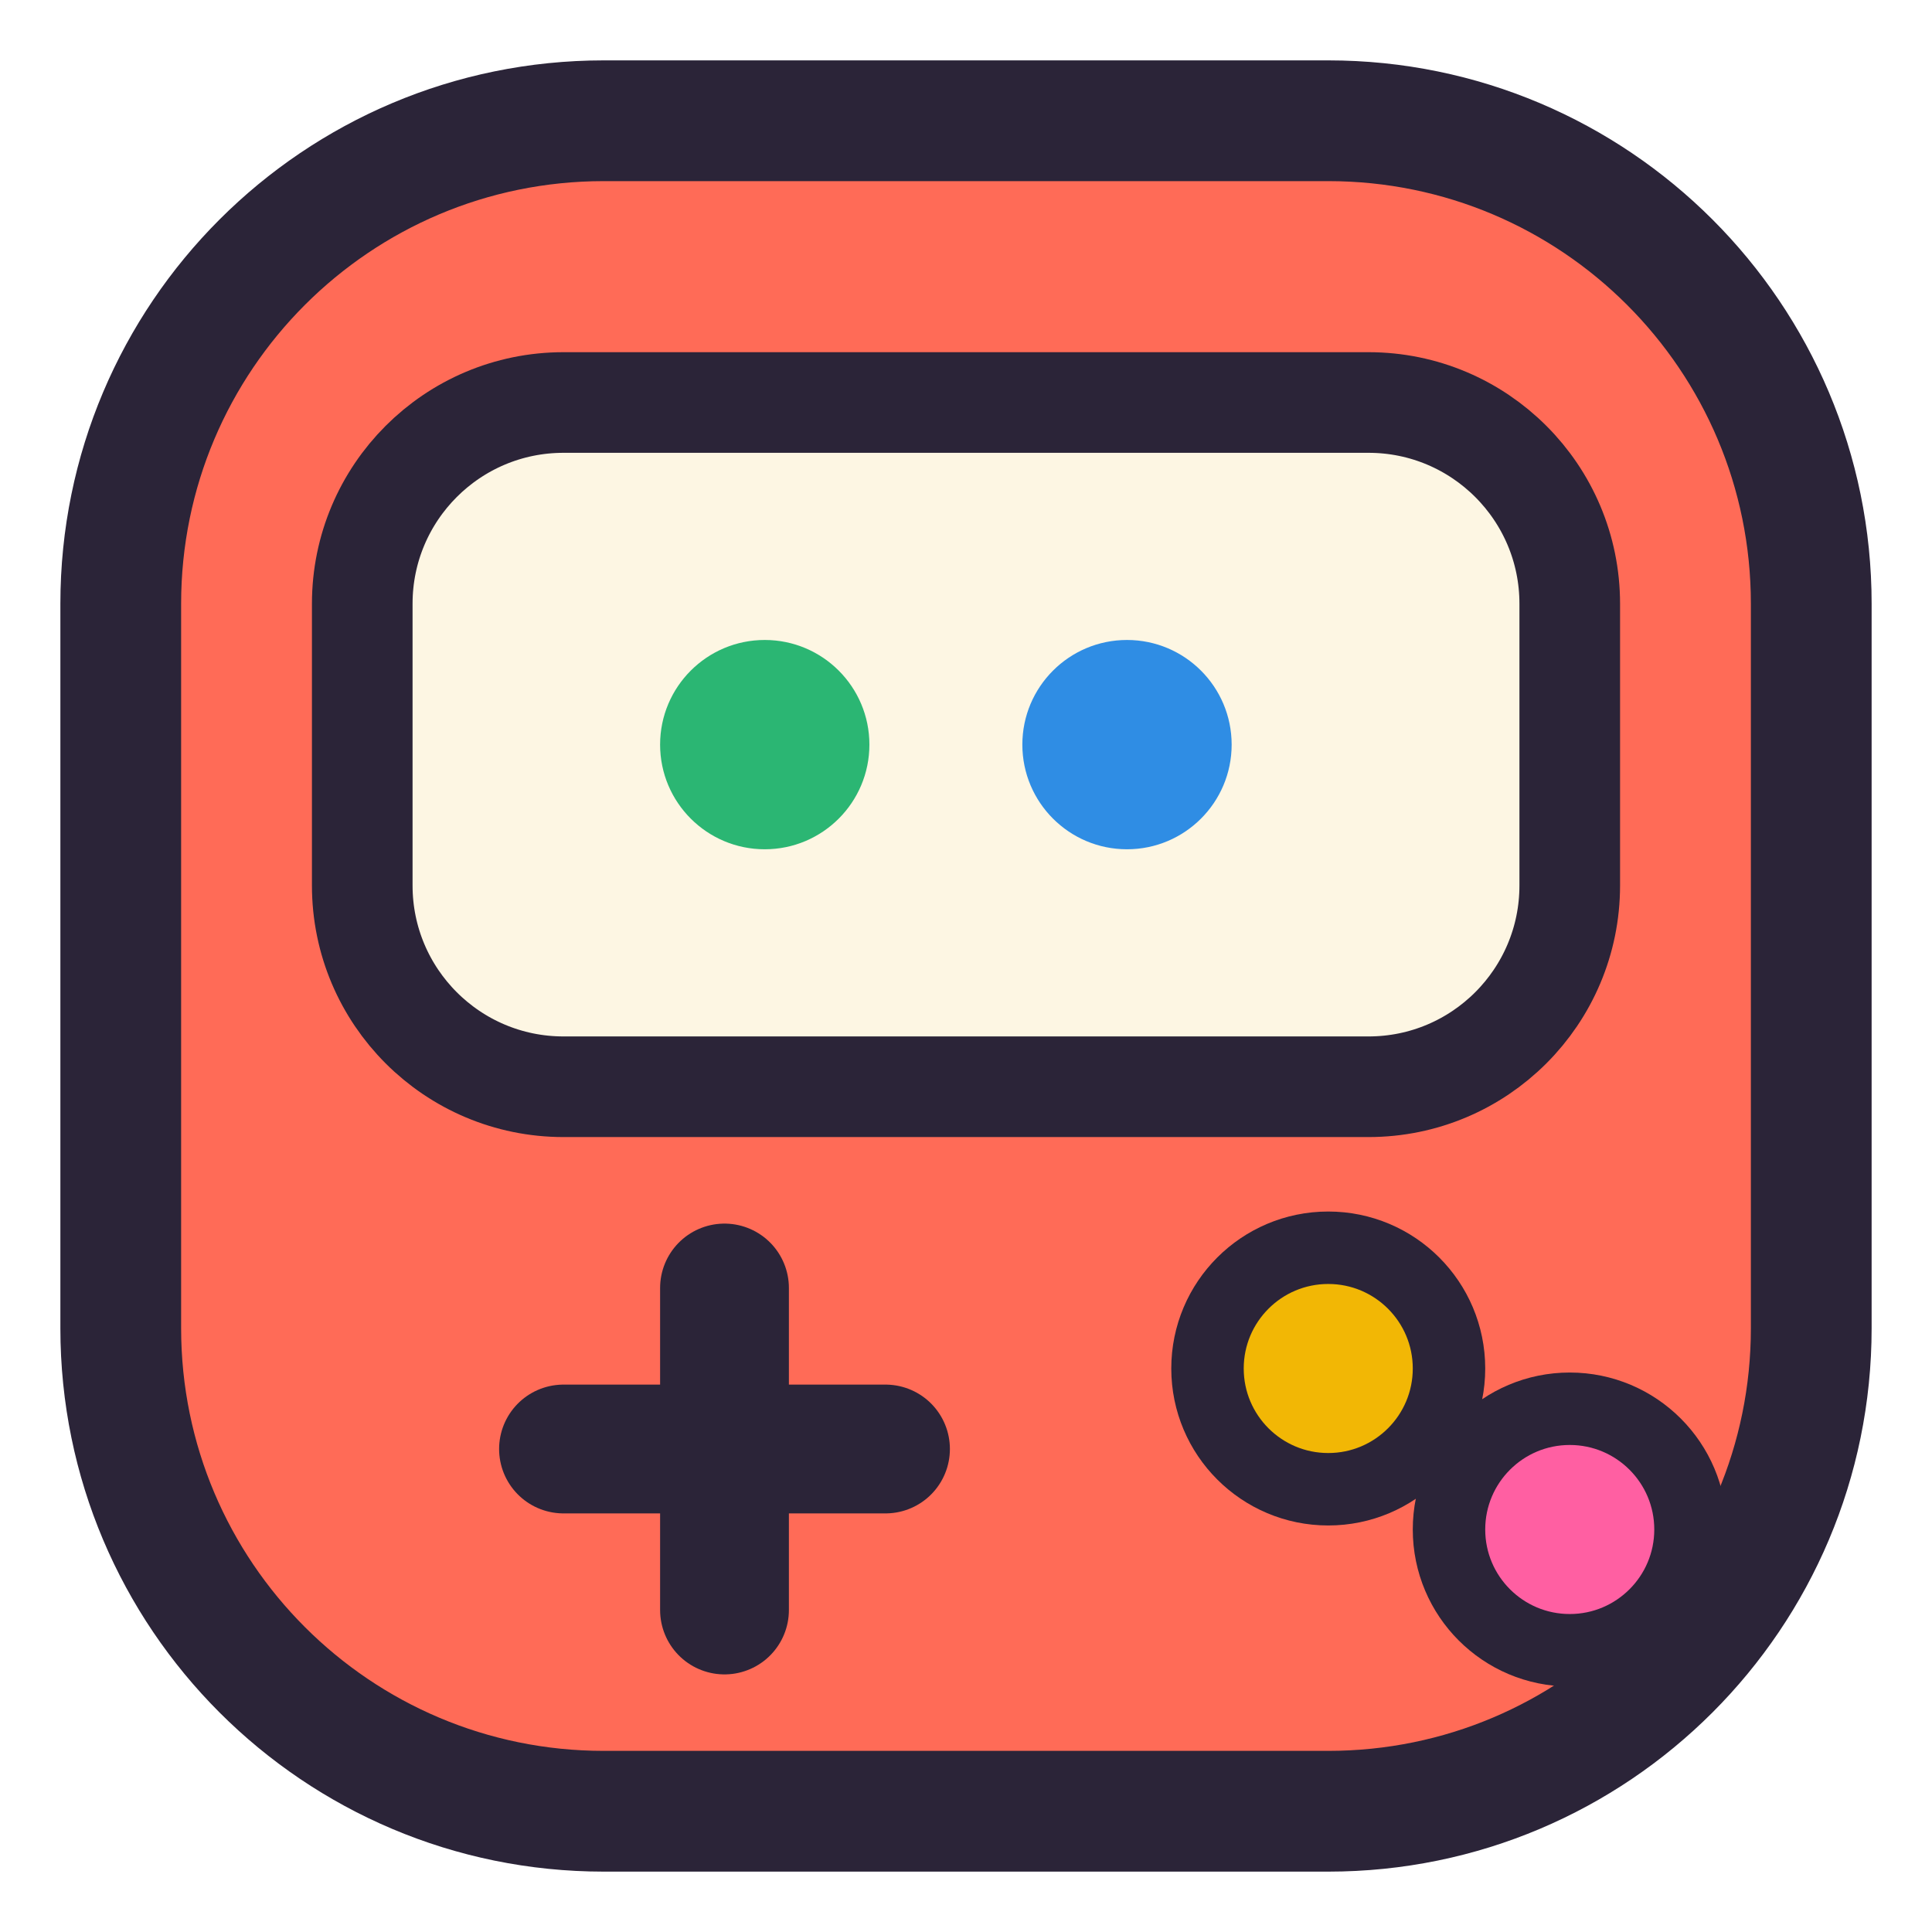
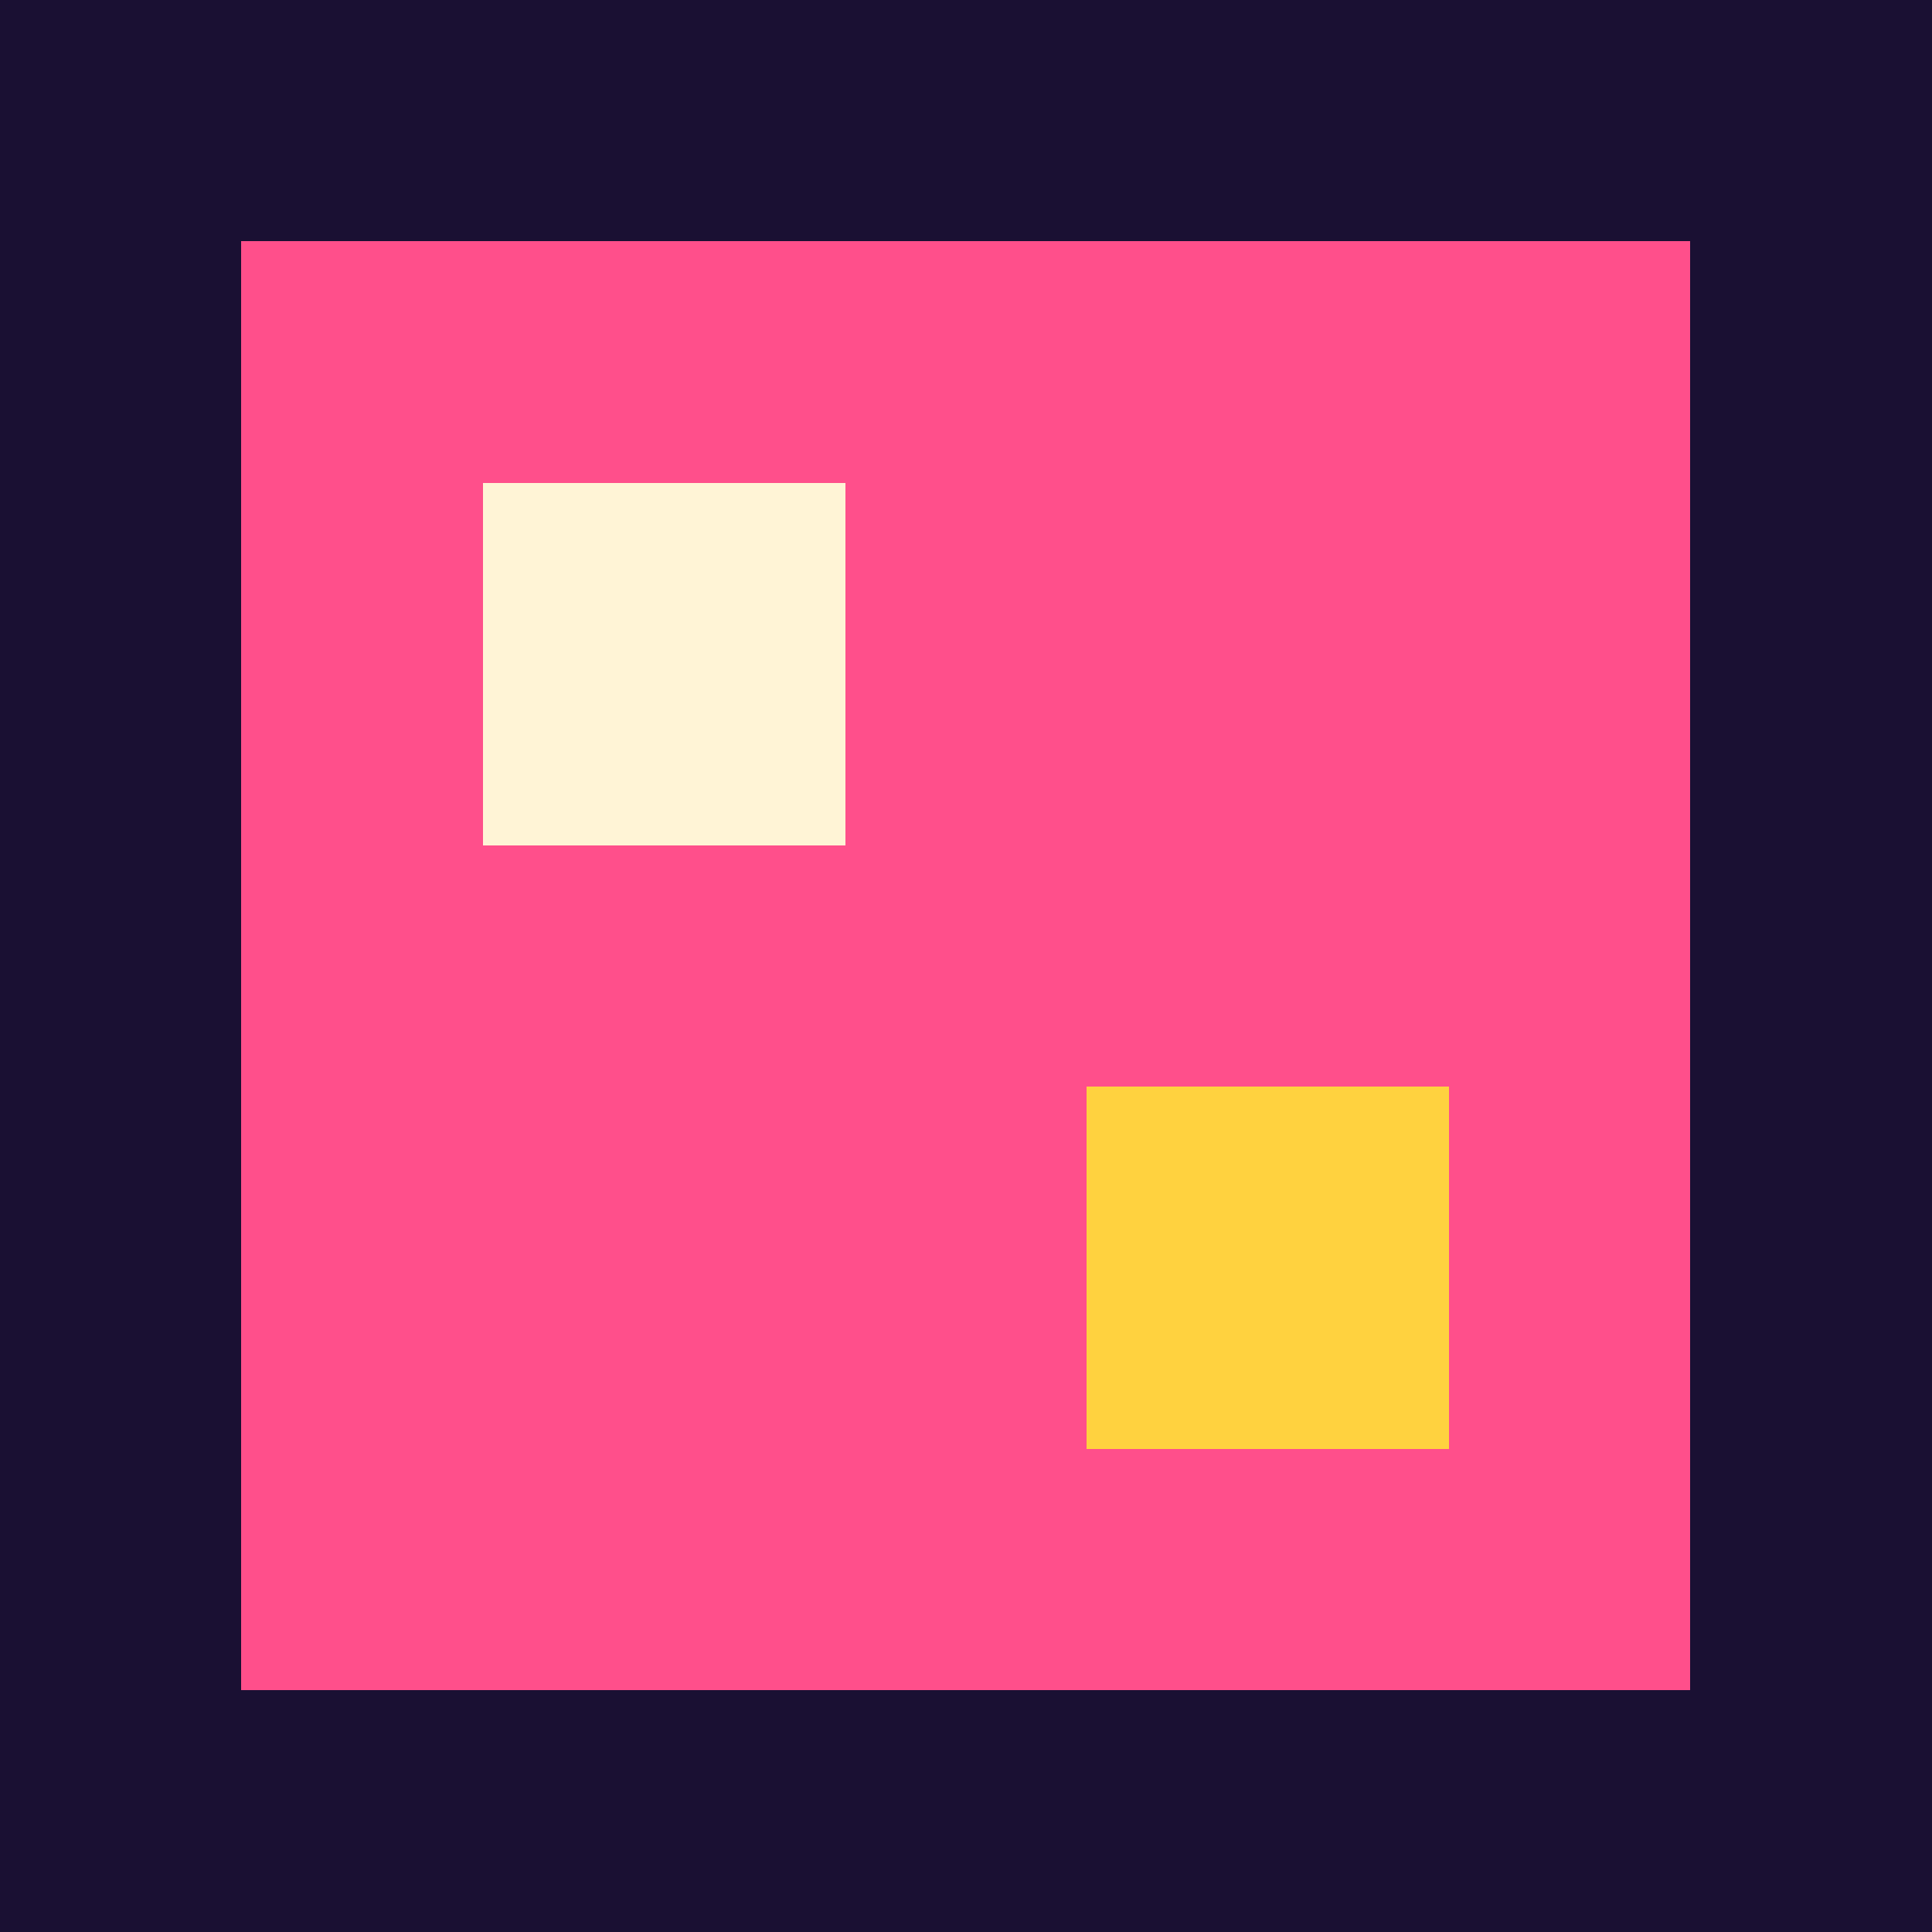
- <svg xmlns="http://www.w3.org/2000/svg" viewBox="0 0 48 48">
-   <rect x="3" y="3" width="42" height="42" rx="12" fill="#ff6b57" stroke="#2b2438" stroke-width="3" />
-   <rect x="9" y="10" width="30" height="17" rx="5" fill="#fdf6e3" stroke="#2b2438" stroke-width="2.5" />
-   <circle cx="19" cy="18.5" r="2.6" fill="#2bb673" />
-   <circle cx="28" cy="18.5" r="2.6" fill="#2f8de4" />
-   <path d="M14 36h8M18 32v8" stroke="#2b2438" stroke-width="3.2" stroke-linecap="round" />
-   <circle cx="33" cy="34" r="3" fill="#f2b705" stroke="#2b2438" stroke-width="1.8" />
-   <circle cx="39" cy="38" r="3" fill="#ff5fa2" stroke="#2b2438" stroke-width="1.8" />
+ <svg xmlns="http://www.w3.org/2000/svg" viewBox="0 0 16 16" shape-rendering="crispEdges">
+   <rect width="16" height="16" fill="#1a1033" />
+   <rect x="2" y="2" width="12" height="12" fill="#ff4f8b" />
+   <rect x="4" y="4" width="3" height="3" fill="#fff4d6" />
+   <rect x="9" y="9" width="3" height="3" fill="#ffd23f" />
</svg>
